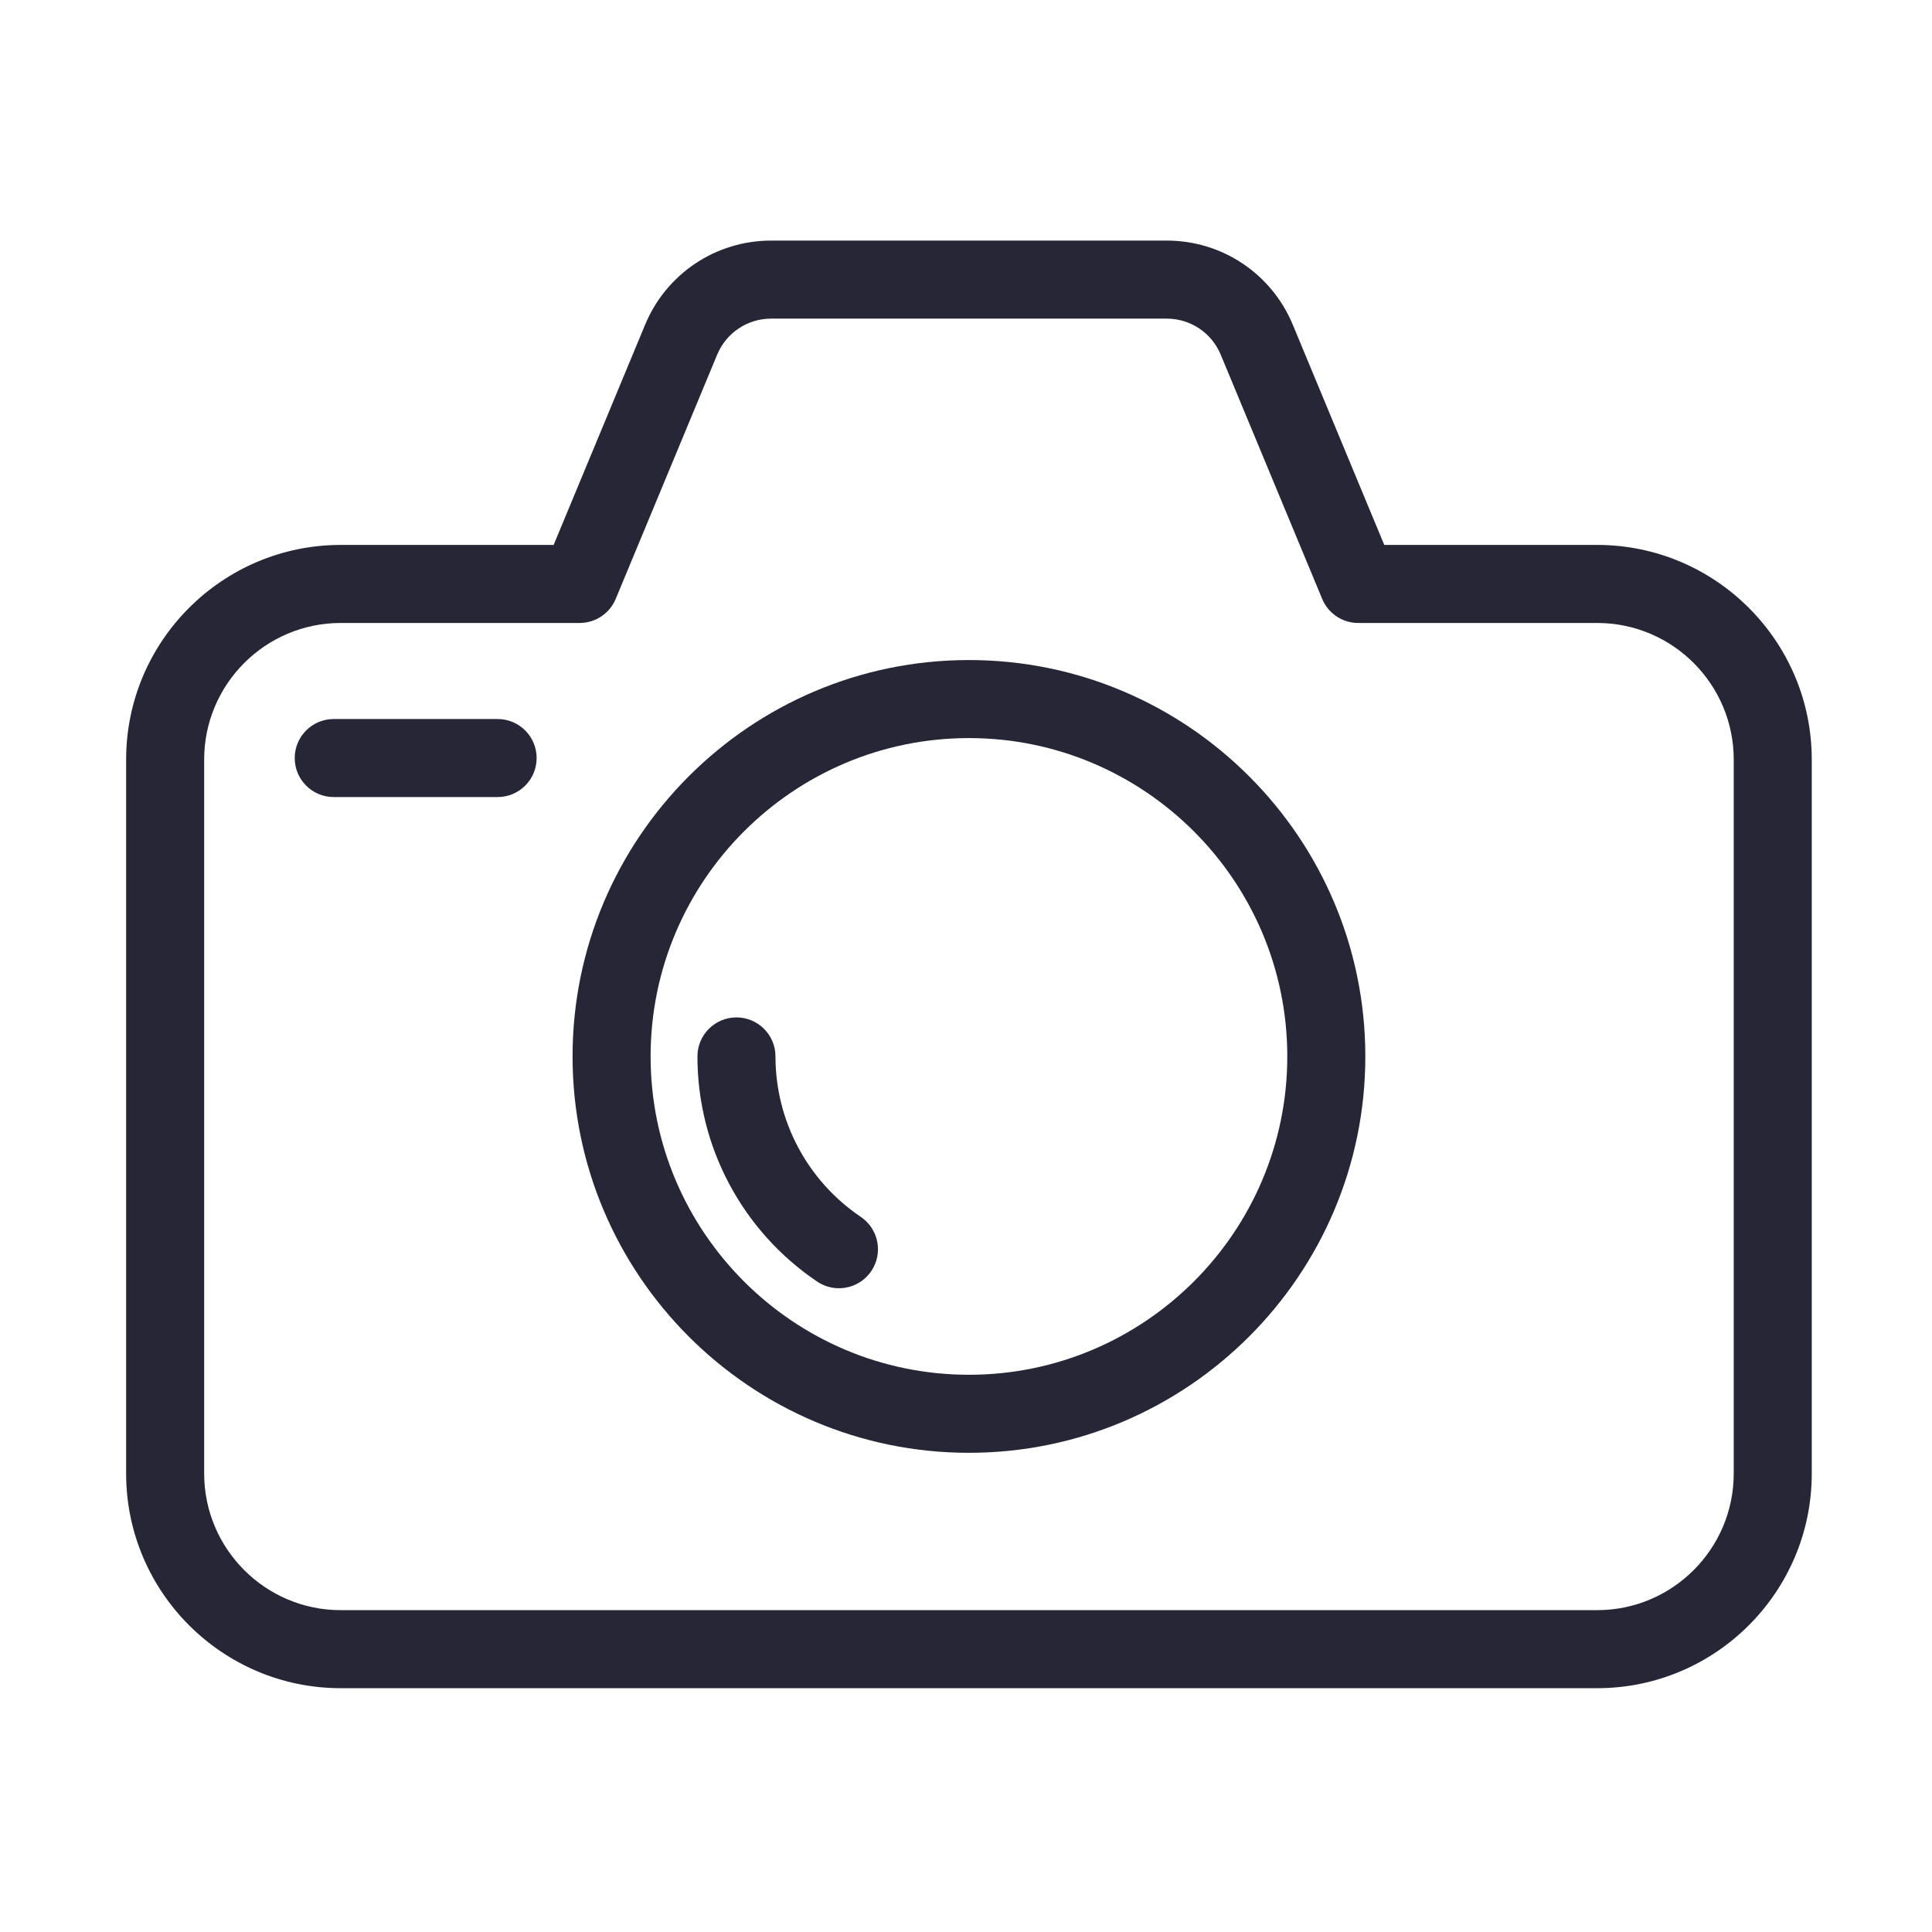
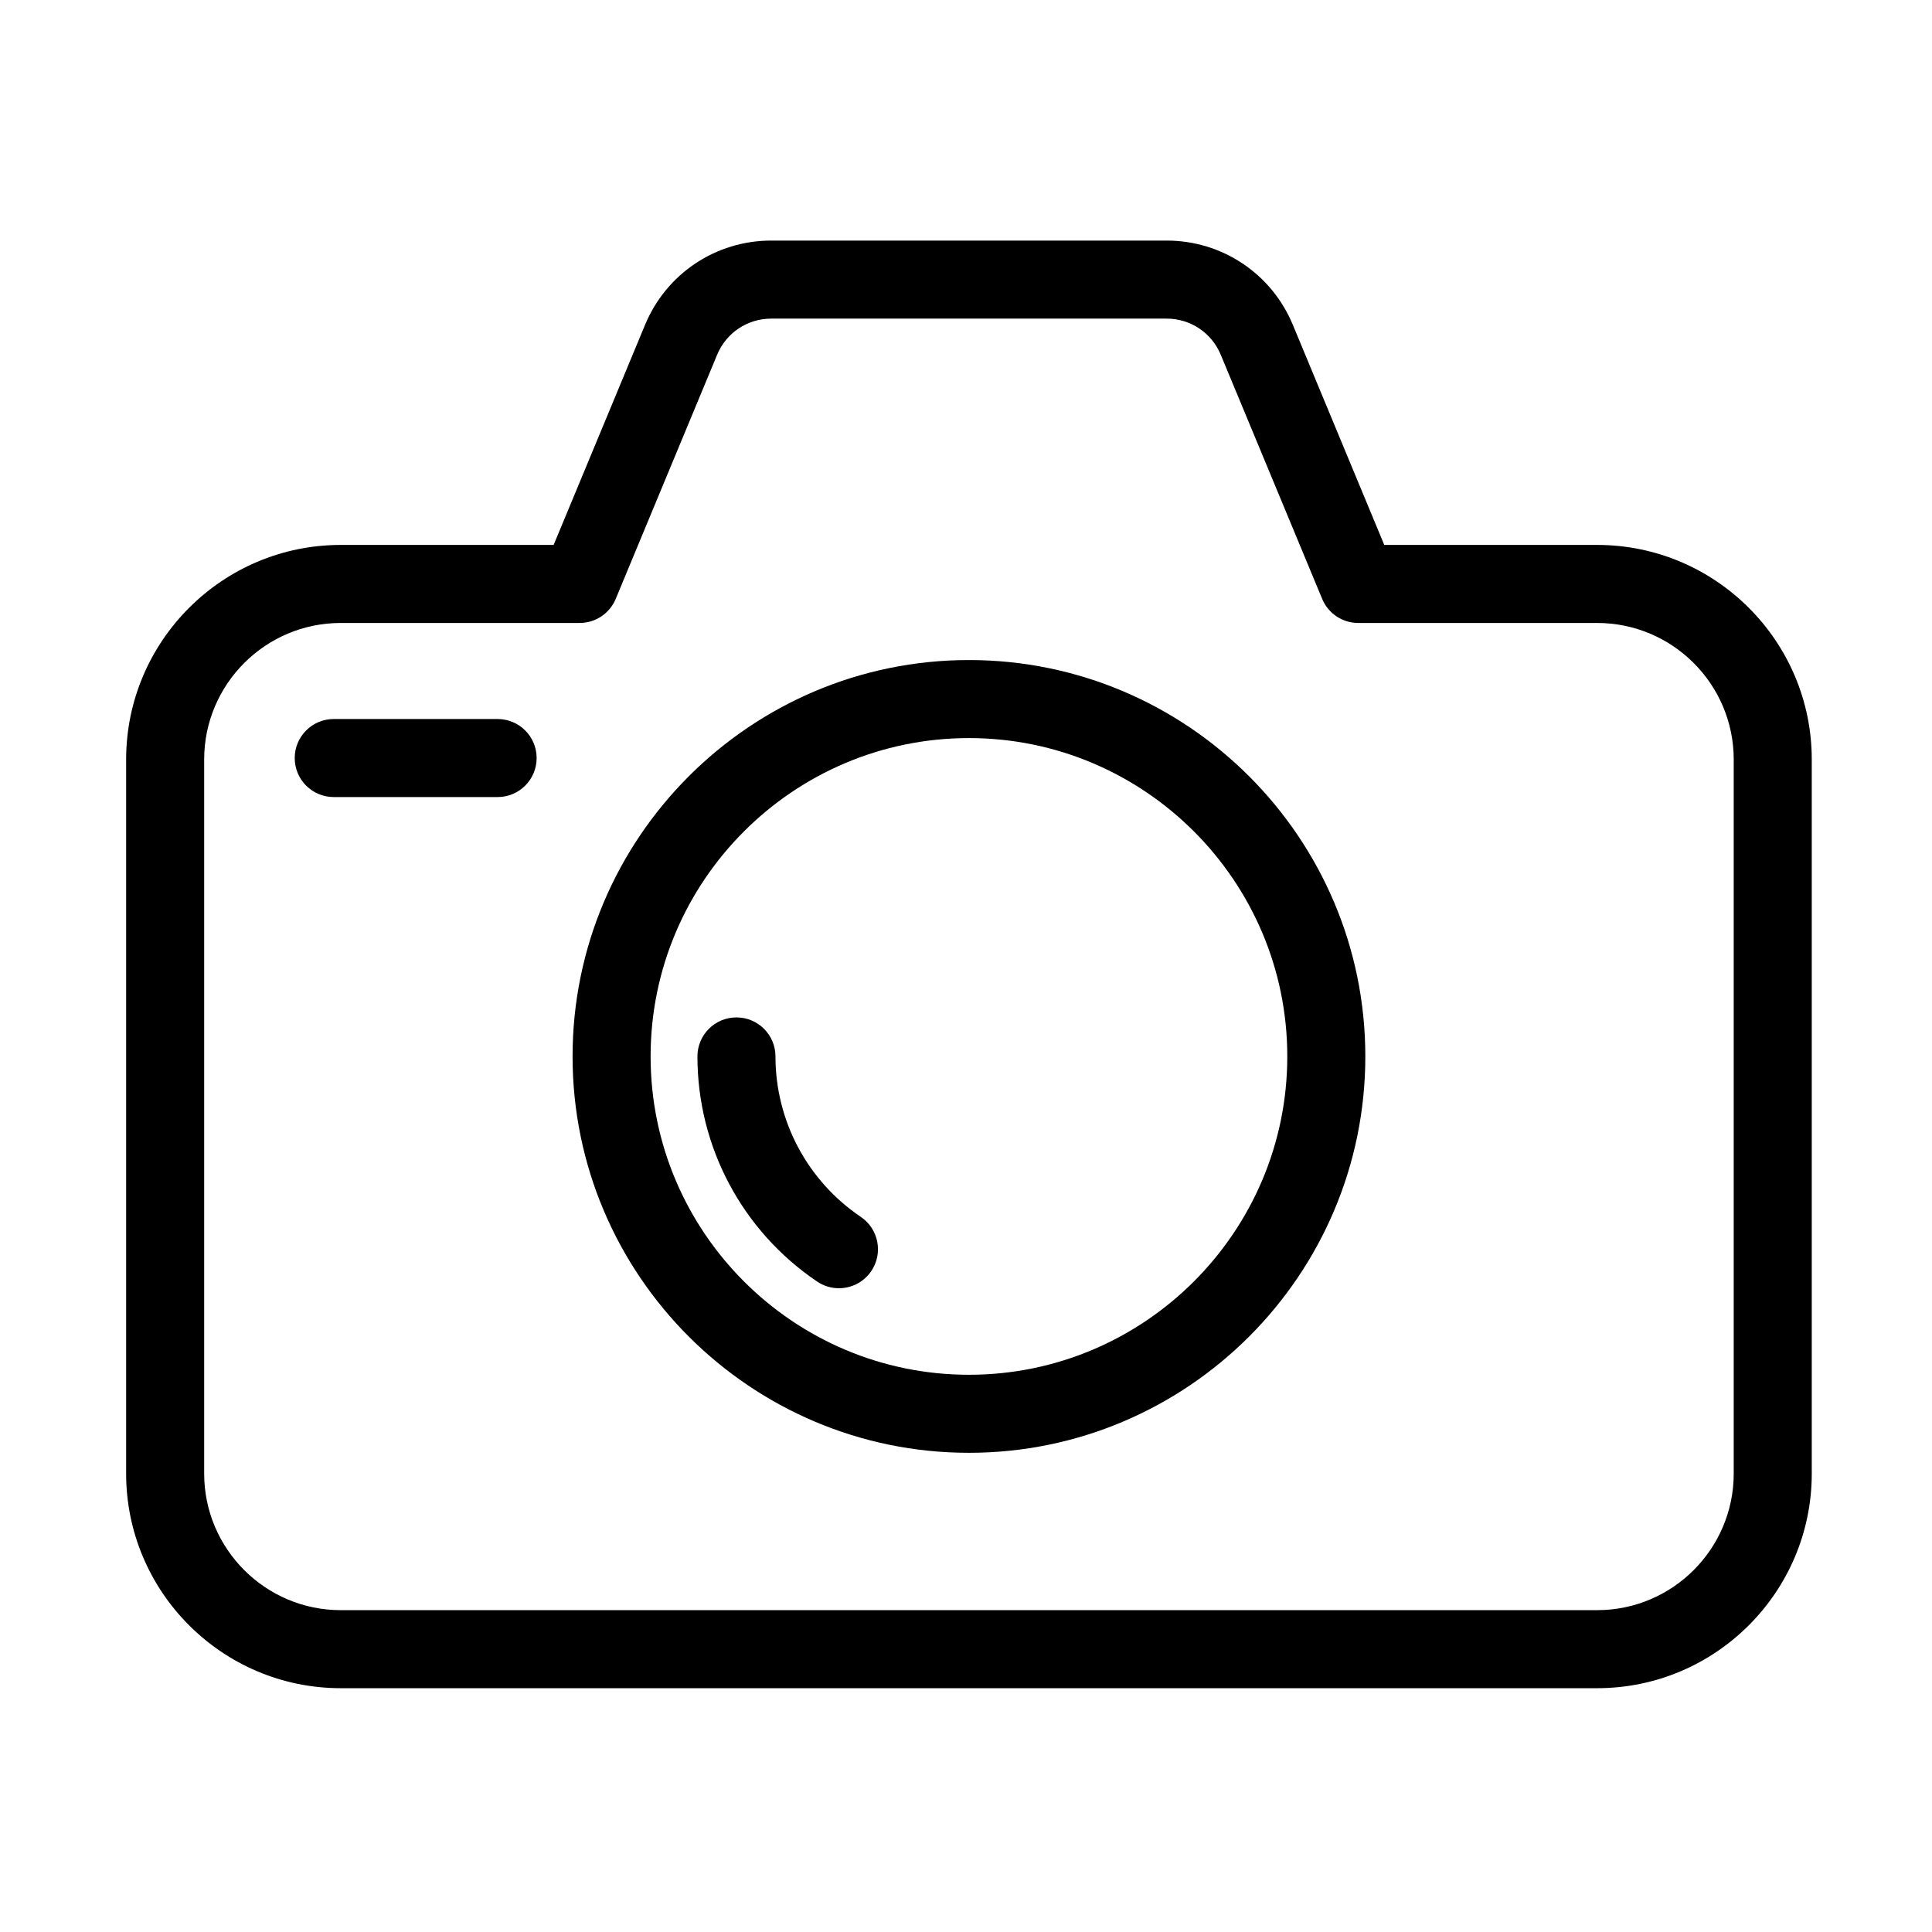
<svg xmlns="http://www.w3.org/2000/svg" t="1721717120601" class="icon" viewBox="0 0 1024 1024" version="1.1" p-id="2683" width="200" height="200">
-   <path d="M846.526 288.822 733.689 288.822l-48.477-116.695c-11.257-27.103-37.496-44.616-66.845-44.616L408.758 127.511c-29.348 0-55.587 17.513-66.845 44.616l-48.475 116.695L180.598 288.822c-62.719 0-113.746 51.026-113.746 113.746l0 378.464c0 62.719 51.026 113.746 113.746 113.746l665.928 0c62.719 0 113.746-51.026 113.746-113.746L960.272 402.568C960.272 339.847 909.245 288.822 846.526 288.822zM918.91 781.03c0 39.912-32.472 72.384-72.384 72.384L180.598 853.414c-39.913 0-72.384-32.472-72.384-72.384L108.215 402.568c0-39.912 32.471-72.384 72.384-72.384l126.641 0c8.357 0 15.893-5.03 19.099-12.748l53.771-129.443c4.825-11.615 16.07-19.12 28.648-19.12l209.609 0c12.578 0 23.824 7.505 28.646 19.122l53.773 129.443c3.207 7.717 10.743 12.747 19.1 12.747l126.641 0c39.912 0 72.384 32.472 72.384 72.384L918.911 781.03z" fill="#272636" p-id="2684" />
-   <path d="M513.562 349.838c-115.843 0-210.09 94.245-210.09 210.09s94.245 210.09 210.09 210.09 210.09-94.245 210.09-210.09S629.406 349.838 513.562 349.838zM513.562 728.655c-93.037 0-168.728-75.692-168.728-168.728s75.691-168.728 168.728-168.728c93.036 0 168.728 75.692 168.728 168.728S606.599 728.655 513.562 728.655z" fill="#272636" p-id="2685" />
-   <path d="M456.241 644.974c-28.32-19.132-45.227-50.925-45.227-85.047 0-11.421-9.259-20.681-20.681-20.681s-20.681 9.26-20.681 20.681c0 47.879 23.713 92.484 63.434 119.32 3.55 2.398 7.575 3.547 11.559 3.547 6.638 0 13.16-3.191 17.155-9.106C468.193 664.223 465.705 651.368 456.241 644.974z" fill="#272636" p-id="2686" />
-   <path d="M263.748 381.096l-86.86 0c-11.422 0-20.681 9.259-20.681 20.681s9.259 20.681 20.681 20.681l86.86 0c11.422 0 20.681-9.259 20.681-20.681S275.17 381.096 263.748 381.096z" fill="#272636" p-id="2687" />
+   <path d="M846.526 288.822 733.689 288.822l-48.477-116.695c-11.257-27.103-37.496-44.616-66.845-44.616L408.758 127.511c-29.348 0-55.587 17.513-66.845 44.616l-48.475 116.695L180.598 288.822c-62.719 0-113.746 51.026-113.746 113.746l0 378.464c0 62.719 51.026 113.746 113.746 113.746l665.928 0c62.719 0 113.746-51.026 113.746-113.746L960.272 402.568C960.272 339.847 909.245 288.822 846.526 288.822zM918.91 781.03c0 39.912-32.472 72.384-72.384 72.384L180.598 853.414c-39.913 0-72.384-32.472-72.384-72.384L108.215 402.568c0-39.912 32.471-72.384 72.384-72.384l126.641 0c8.357 0 15.893-5.03 19.099-12.748l53.771-129.443c4.825-11.615 16.07-19.12 28.648-19.12l209.609 0c12.578 0 23.824 7.505 28.646 19.122l53.773 129.443c3.207 7.717 10.743 12.747 19.1 12.747l126.641 0c39.912 0 72.384 32.472 72.384 72.384L918.911 781.03z" fill="currentColor" p-id="2684" />
+   <path d="M513.562 349.838c-115.843 0-210.09 94.245-210.09 210.09s94.245 210.09 210.09 210.09 210.09-94.245 210.09-210.09S629.406 349.838 513.562 349.838zM513.562 728.655c-93.037 0-168.728-75.692-168.728-168.728s75.691-168.728 168.728-168.728c93.036 0 168.728 75.692 168.728 168.728S606.599 728.655 513.562 728.655z" fill="currentColor" p-id="2685" />
+   <path d="M456.241 644.974c-28.32-19.132-45.227-50.925-45.227-85.047 0-11.421-9.259-20.681-20.681-20.681s-20.681 9.26-20.681 20.681c0 47.879 23.713 92.484 63.434 119.32 3.55 2.398 7.575 3.547 11.559 3.547 6.638 0 13.16-3.191 17.155-9.106C468.193 664.223 465.705 651.368 456.241 644.974z" fill="currentColor" p-id="2686" />
+   <path d="M263.748 381.096l-86.86 0c-11.422 0-20.681 9.259-20.681 20.681s9.259 20.681 20.681 20.681l86.86 0c11.422 0 20.681-9.259 20.681-20.681S275.17 381.096 263.748 381.096z" fill="currentColor" p-id="2687" />
</svg>
